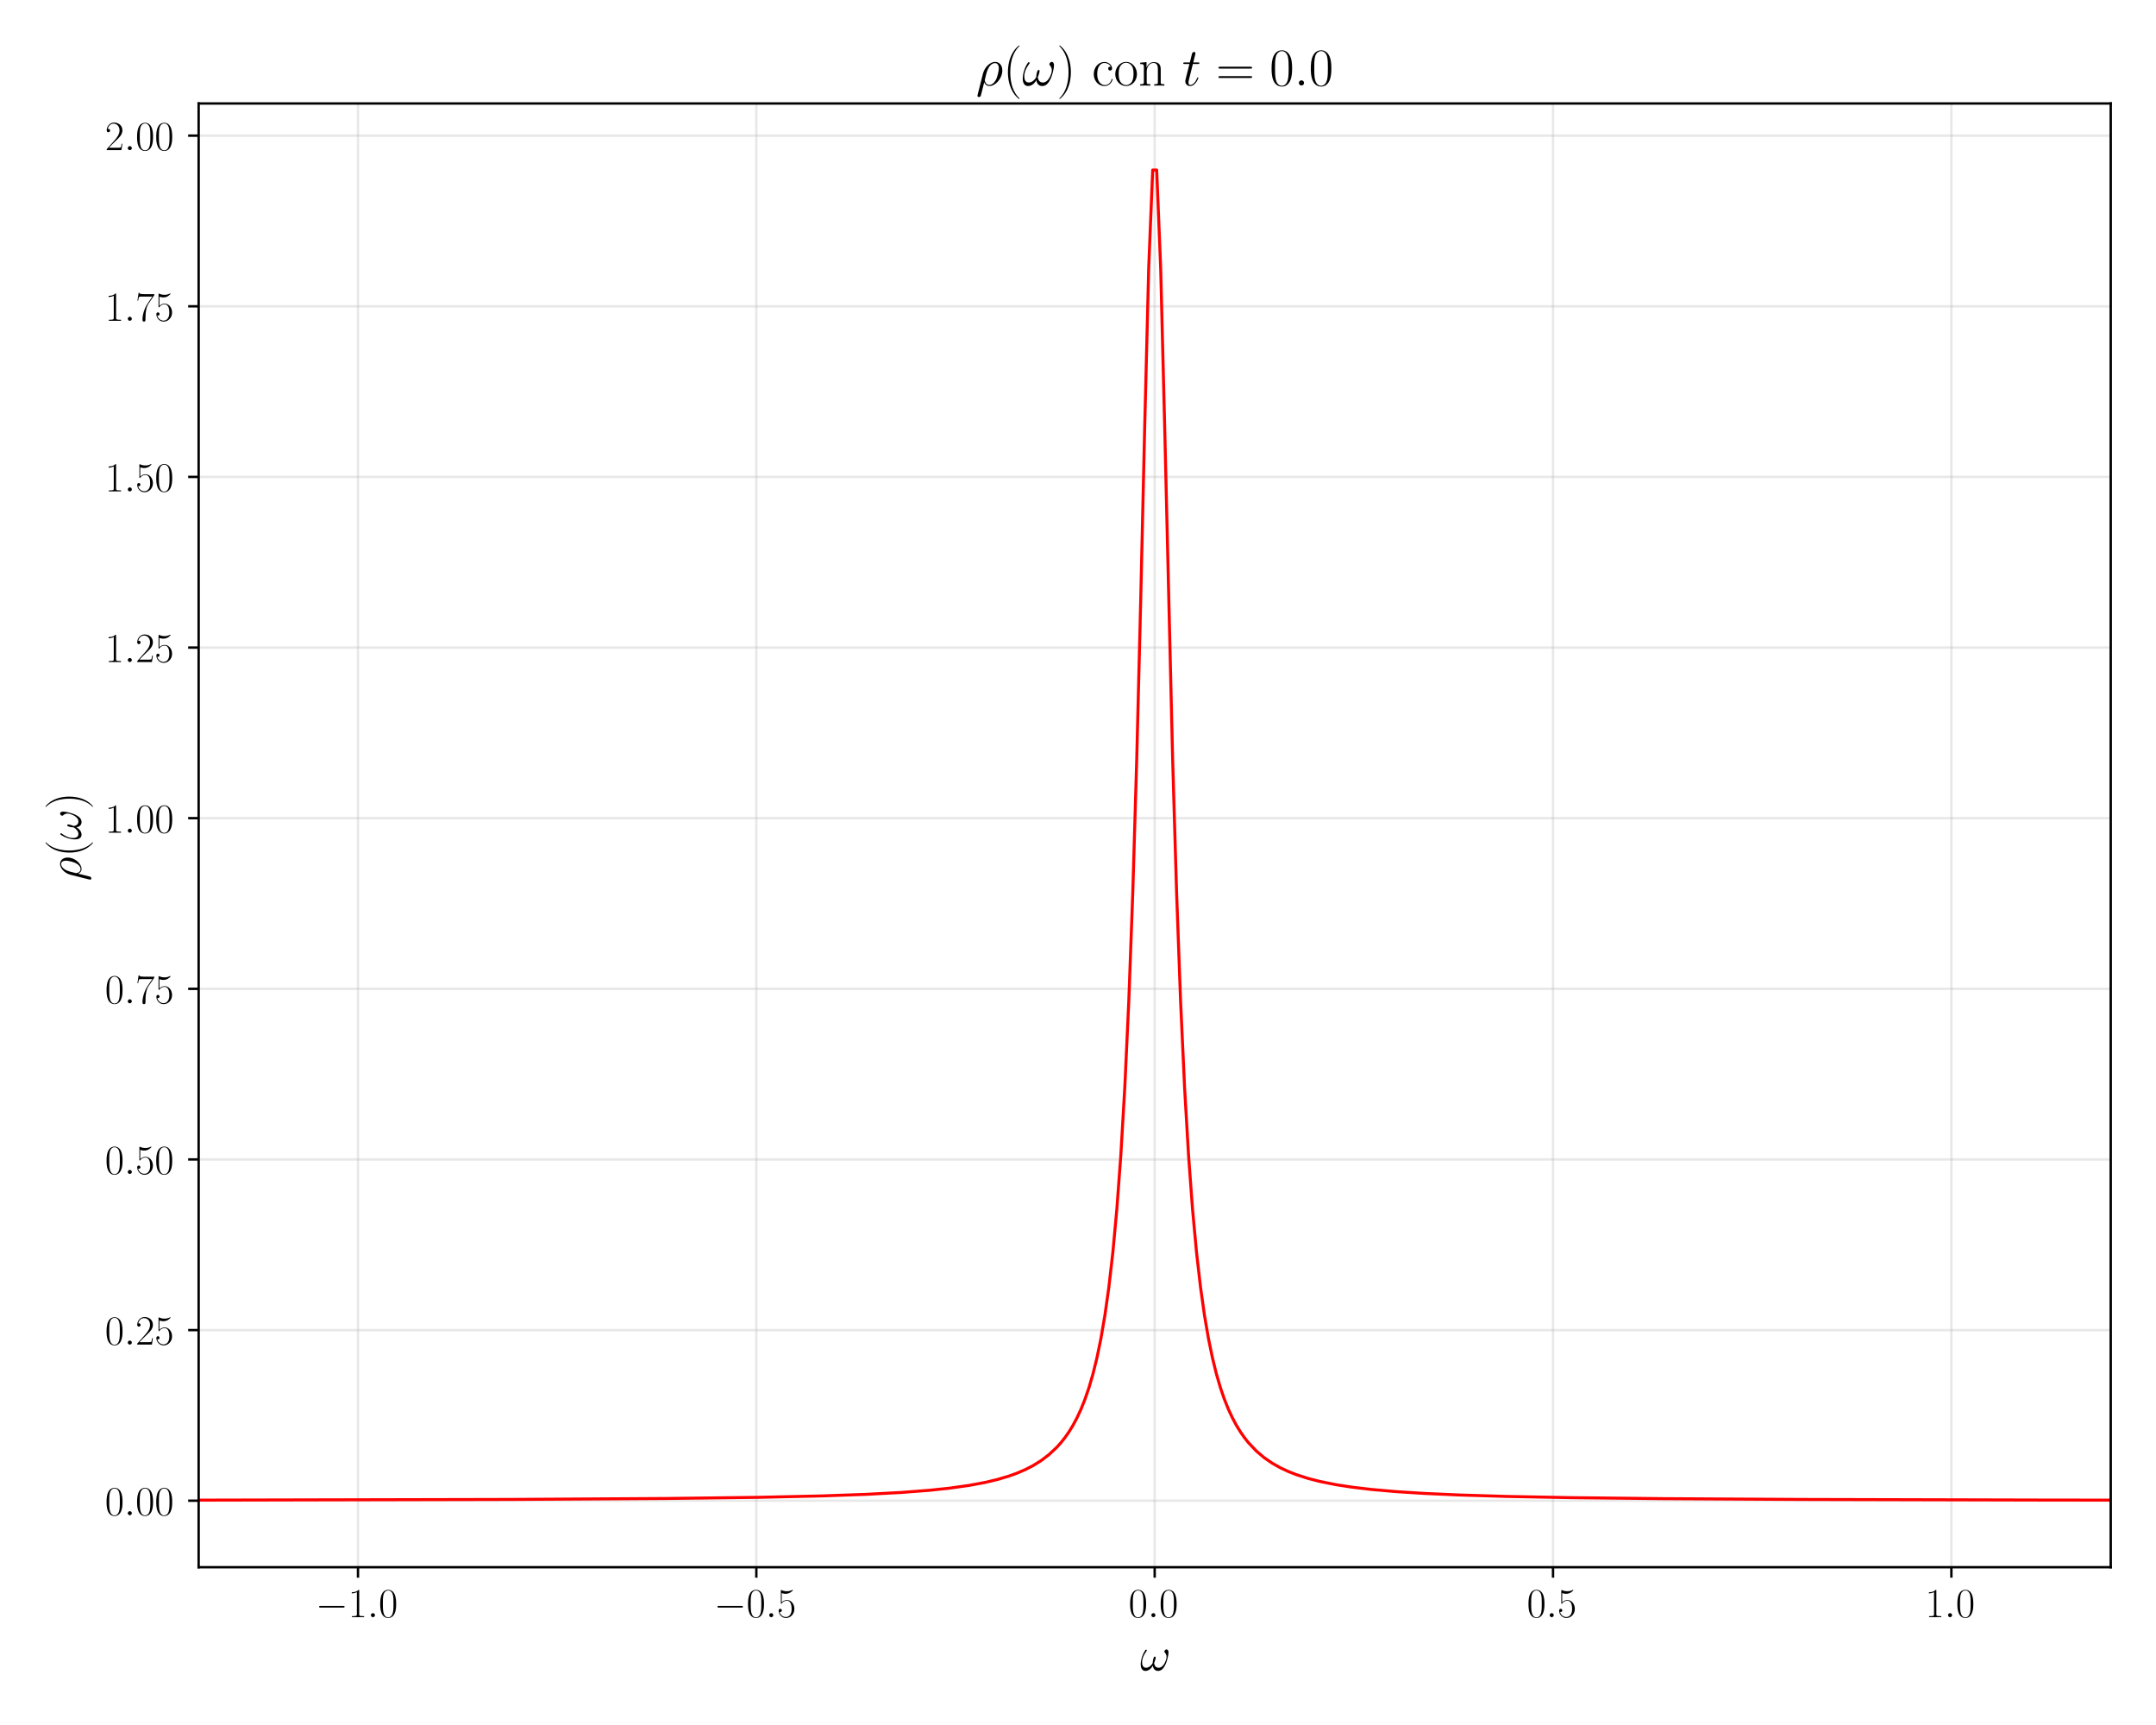
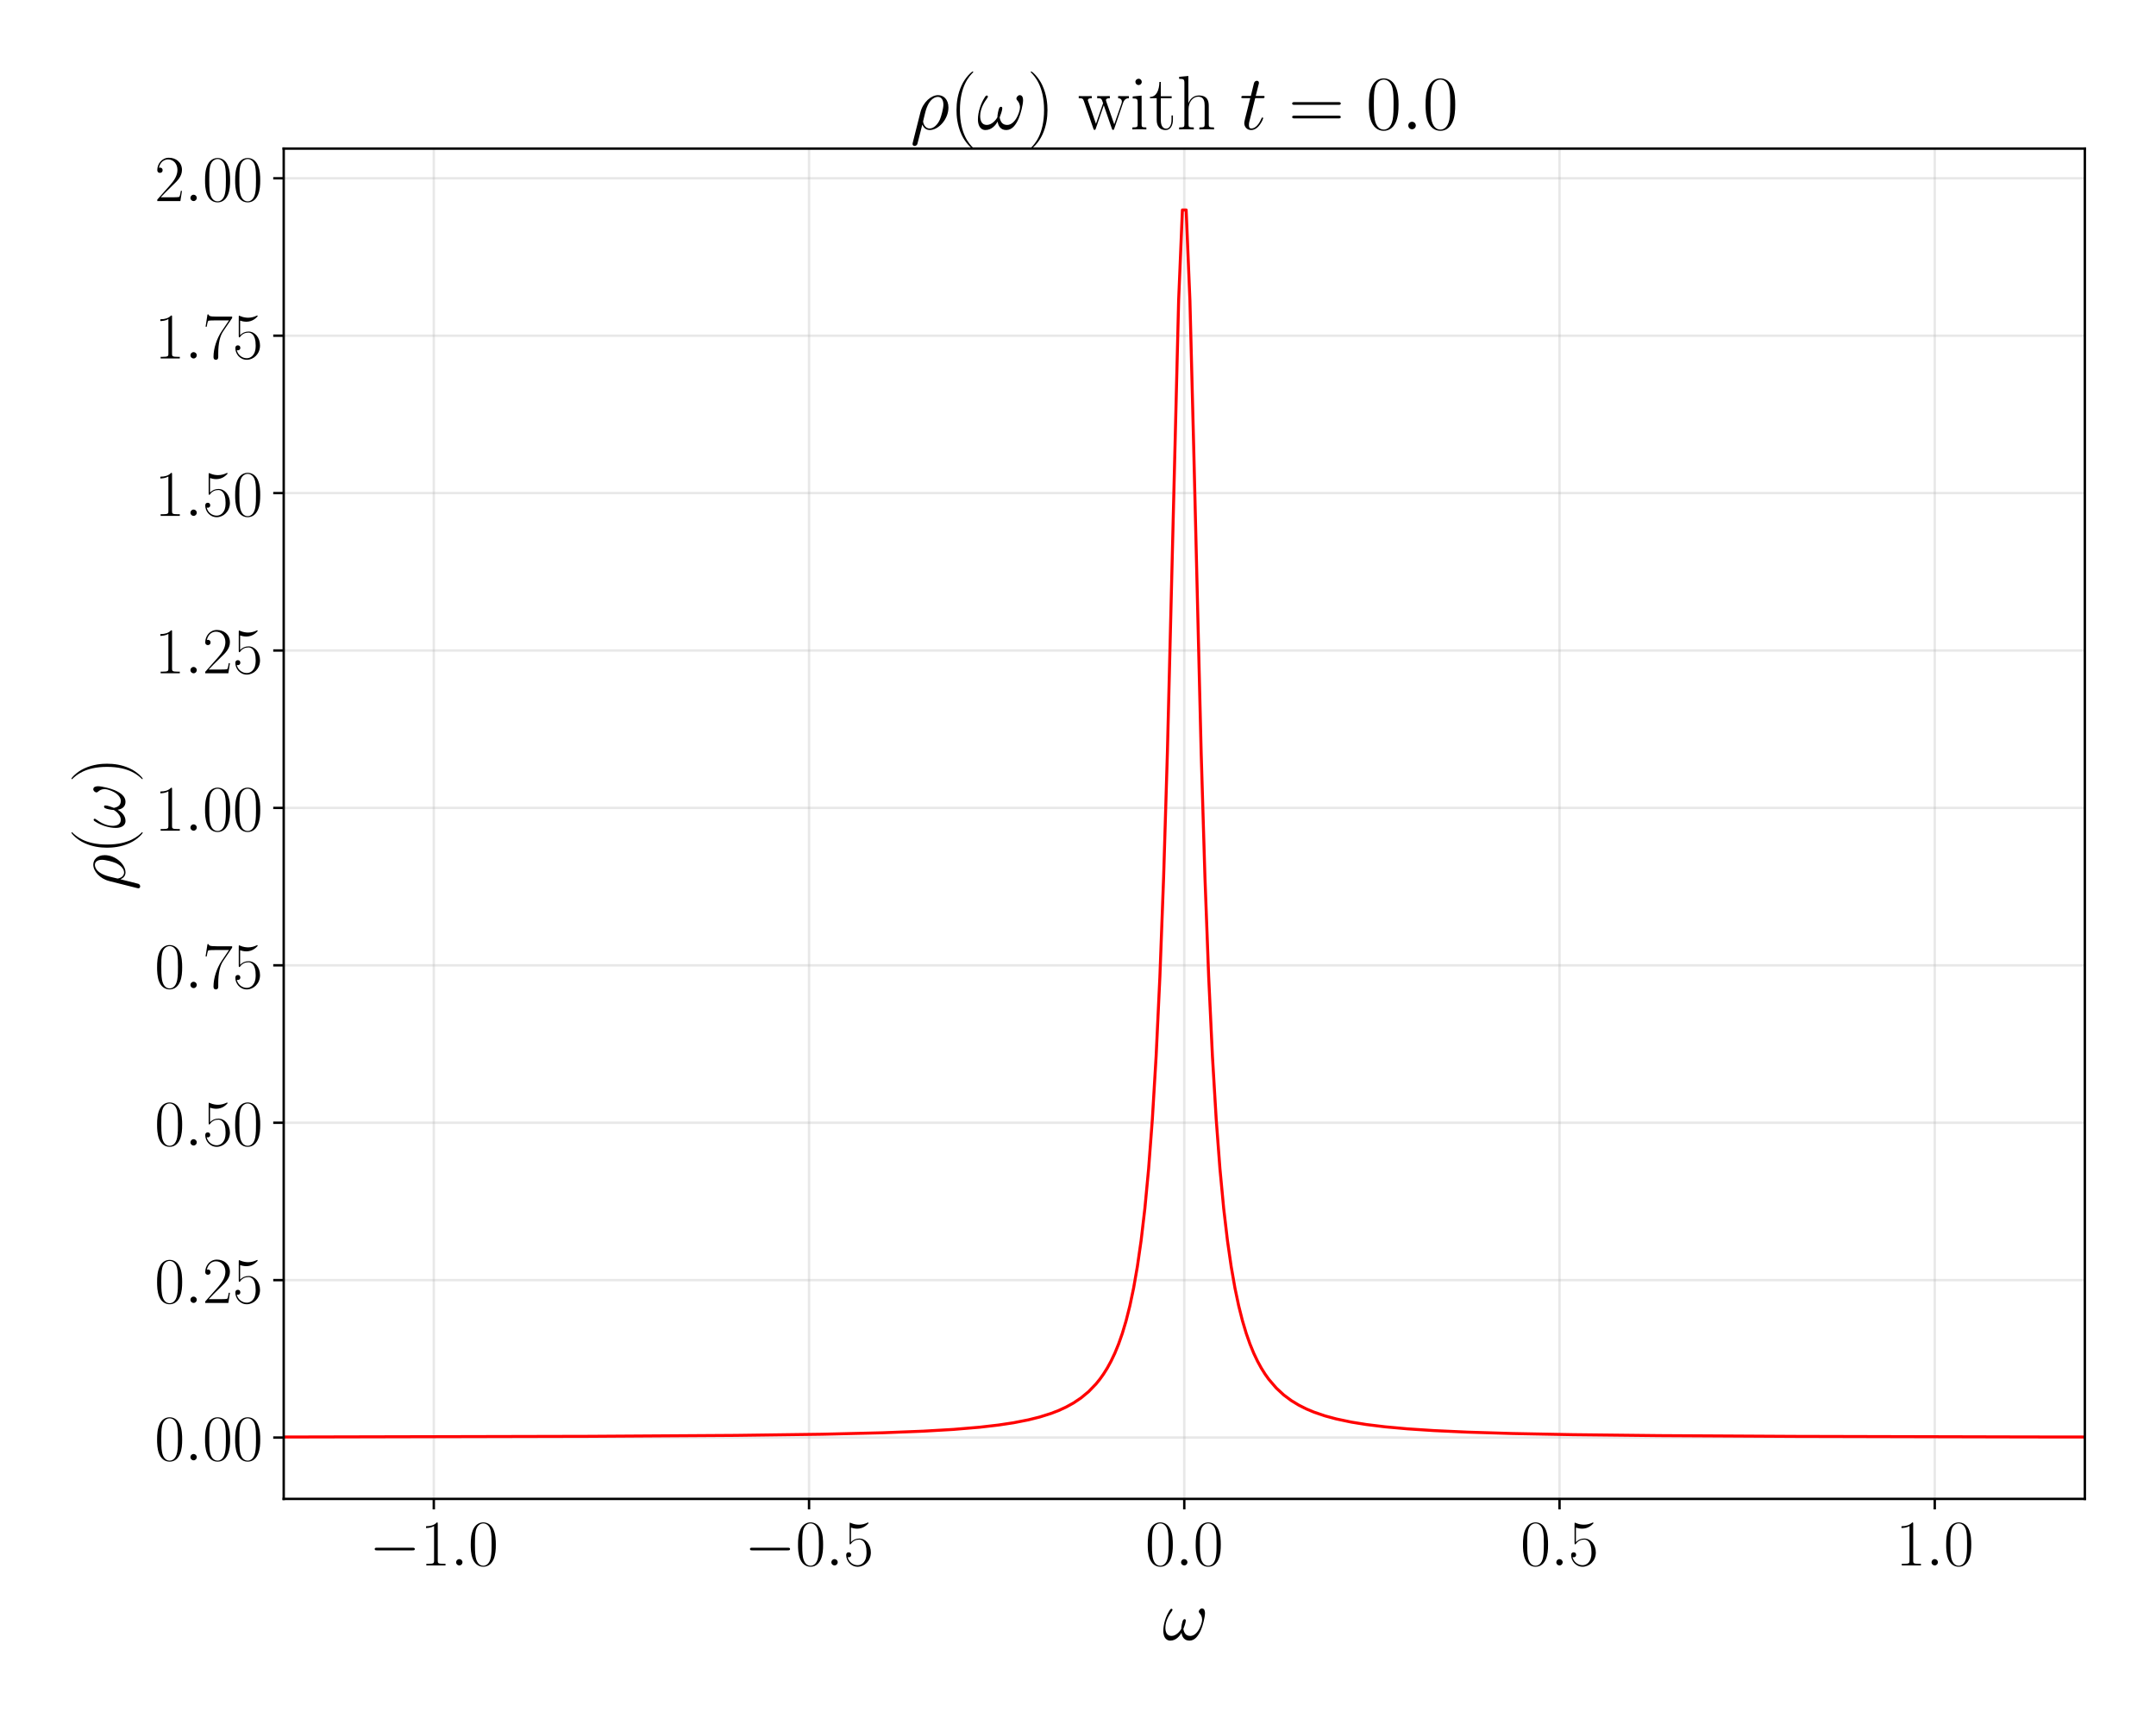
<svg xmlns="http://www.w3.org/2000/svg" xmlns:xlink="http://www.w3.org/1999/xlink" width="720pt" height="576pt" viewBox="0 0 720 576" version="1.1">
  <defs>
    <style type="text/css">*{stroke-linejoin: round; stroke-linecap: butt}</style>
  </defs>
  <g id="figure_1">
    <g id="patch_1">
      <path d="M 0 576  L 720 576  L 720 0  L 0 0  z " style="fill: #ffffff" />
    </g>
    <g id="axes_1">
      <g id="patch_2">
-         <path d="M 66.339 523.313  L 704.88 523.313  L 704.88 34.553  L 66.339 34.553  z " style="fill: #ffffff" />
+         <path d="M 94.746 500.501  L 696.24 500.501  L 696.24 49.618  L 94.746 49.618  z " style="fill: #ffffff" />
      </g>
      <g id="matplotlib.axis_1">
        <g id="xtick_1">
          <g id="line2d_1">
-             <path d="M 119.551 523.313  L 119.551 34.553  " clip-path="url(#p8a8a609ebf)" style="fill: none; stroke: #b0b0b0; stroke-opacity: 0.3; stroke-width: 0.8; stroke-linecap: square" />
+             <path d="M 144.87 500.501  L 144.87 49.618  " clip-path="url(#p569c6ad8aa)" style="fill: none; stroke: #b0b0b0; stroke-opacity: 0.3; stroke-width: 0.8; stroke-linecap: square" />
          </g>
          <g id="line2d_2">
            <defs>
-               <path id="mc223daf30f" d="M 0 0  L 0 3.5  " style="stroke: #000000; stroke-width: 0.8" />
+               <path id="m45af472869" d="M 0 0  L 0 3.5  " style="stroke: #000000; stroke-width: 0.8" />
            </defs>
            <g>
-               <use xlink:href="#mc223daf30f" x="119.551" y="523.313" style="stroke: #000000; stroke-width: 0.8" />
+               <use xlink:href="#m45af472869" x="144.87" y="500.501" style="stroke: #000000; stroke-width: 0.8" />
            </g>
          </g>
          <g id="text_1">
-             <g transform="translate(105.4016 539.9989) scale(0.14 -0.14)">
+             <g transform="translate(123.3142 522.7216) scale(0.22 -0.22)">
              <defs>
                <path id="CMSY10-0" d="M 4218 1472  C 4326 1472 4442 1472 4442 1600  C 4442 1728 4326 1728 4218 1728  L 755 1728  C 646 1728 531 1728 531 1600  C 531 1472 646 1472 755 1472  L 4218 1472  z " transform="scale(0.015625)" />
                <path id="CMR17-31" d="M 1702 4058  C 1702 4192 1696 4192 1606 4192  C 1357 3916 979 3827 621 3827  C 602 3827 570 3827 563 3808  C 557 3795 557 3782 557 3648  C 755 3648 1088 3686 1344 3839  L 1344 461  C 1344 236 1331 160 781 160  L 589 160  L 589 0  C 896 0 1216 0 1523 0  C 1830 0 2150 0 2458 0  L 2458 160  L 2266 160  C 1715 160 1702 230 1702 458  L 1702 4058  z " transform="scale(0.015625)" />
                <path id="CMMI12-3a" d="M 1178 307  C 1178 492 1024 619 870 619  C 685 619 557 466 557 313  C 557 128 710 0 864 0  C 1050 0 1178 153 1178 307  z " transform="scale(0.015625)" />
                <path id="CMR17-30" d="M 2688 2025  C 2688 2416 2682 3080 2413 3591  C 2176 4039 1798 4198 1466 4198  C 1158 4198 768 4058 525 3597  C 269 3118 243 2524 243 2025  C 243 1661 250 1106 448 619  C 723 -39 1216 -128 1466 -128  C 1760 -128 2208 -7 2470 600  C 2662 1042 2688 1559 2688 2025  z M 1466 -26  C 1056 -26 813 325 723 812  C 653 1188 653 1738 653 2096  C 653 2588 653 2997 736 3387  C 858 3929 1216 4096 1466 4096  C 1728 4096 2067 3923 2189 3400  C 2272 3036 2278 2607 2278 2096  C 2278 1680 2278 1169 2202 792  C 2067 95 1690 -26 1466 -26  z " transform="scale(0.015625)" />
              </defs>
              <use xlink:href="#CMSY10-0" transform="scale(0.996264)" />
              <use xlink:href="#CMR17-31" transform="translate(77.48747 0) scale(0.996264)" />
              <use xlink:href="#CMMI12-3a" transform="translate(123.1779 0) scale(0.996264)" />
              <use xlink:href="#CMR17-30" transform="translate(150.2751 0) scale(0.996264)" />
            </g>
          </g>
        </g>
        <g id="xtick_2">
          <g id="line2d_3">
-             <path d="M 252.58 523.313  L 252.58 34.553  " clip-path="url(#p8a8a609ebf)" style="fill: none; stroke: #b0b0b0; stroke-opacity: 0.3; stroke-width: 0.8; stroke-linecap: square" />
+             <path d="M 270.182 500.501  L 270.182 49.618  " clip-path="url(#p569c6ad8aa)" style="fill: none; stroke: #b0b0b0; stroke-opacity: 0.3; stroke-width: 0.8; stroke-linecap: square" />
          </g>
          <g id="line2d_4">
            <g>
-               <use xlink:href="#mc223daf30f" x="252.58" y="523.313" style="stroke: #000000; stroke-width: 0.8" />
+               <use xlink:href="#m45af472869" x="270.182" y="500.501" style="stroke: #000000; stroke-width: 0.8" />
            </g>
          </g>
          <g id="text_2">
-             <g transform="translate(238.4309 539.9989) scale(0.14 -0.14)">
+             <g transform="translate(248.6255 522.7216) scale(0.22 -0.22)">
              <defs>
                <path id="CMR17-35" d="M 730 3692  C 794 3666 1056 3584 1325 3584  C 1920 3584 2246 3911 2432 4100  C 2432 4157 2432 4192 2394 4192  C 2387 4192 2374 4192 2323 4163  C 2099 4058 1837 3973 1517 3973  C 1325 3973 1037 3999 723 4139  C 653 4171 640 4171 634 4171  C 602 4171 595 4164 595 4037  L 595 2203  C 595 2089 595 2057 659 2057  C 691 2057 704 2070 736 2114  C 941 2401 1222 2522 1542 2522  C 1766 2522 2246 2382 2246 1289  C 2246 1085 2246 715 2054 421  C 1894 159 1645 25 1370 25  C 947 25 518 320 403 814  C 429 807 480 795 506 795  C 589 795 749 840 749 1038  C 749 1210 627 1280 506 1280  C 358 1280 262 1190 262 1011  C 262 454 704 -128 1382 -128  C 2042 -128 2669 440 2669 1264  C 2669 2030 2170 2624 1549 2624  C 1222 2624 947 2503 730 2274  L 730 3692  z " transform="scale(0.015625)" />
              </defs>
              <use xlink:href="#CMSY10-0" transform="scale(0.996264)" />
              <use xlink:href="#CMR17-30" transform="translate(77.48747 0) scale(0.996264)" />
              <use xlink:href="#CMMI12-3a" transform="translate(123.1779 0) scale(0.996264)" />
              <use xlink:href="#CMR17-35" transform="translate(150.2751 0) scale(0.996264)" />
            </g>
          </g>
        </g>
        <g id="xtick_3">
          <g id="line2d_5">
-             <path d="M 385.61 523.313  L 385.61 34.553  " clip-path="url(#p8a8a609ebf)" style="fill: none; stroke: #b0b0b0; stroke-opacity: 0.3; stroke-width: 0.8; stroke-linecap: square" />
+             <path d="M 395.493 500.501  L 395.493 49.618  " clip-path="url(#p569c6ad8aa)" style="fill: none; stroke: #b0b0b0; stroke-opacity: 0.3; stroke-width: 0.8; stroke-linecap: square" />
          </g>
          <g id="line2d_6">
            <g>
-               <use xlink:href="#mc223daf30f" x="385.61" y="523.313" style="stroke: #000000; stroke-width: 0.8" />
+               <use xlink:href="#m45af472869" x="395.493" y="500.501" style="stroke: #000000; stroke-width: 0.8" />
            </g>
          </g>
          <g id="text_3">
-             <g transform="translate(376.8844 539.9989) scale(0.14 -0.14)">
+             <g transform="translate(382.4604 522.7216) scale(0.22 -0.22)">
              <use xlink:href="#CMR17-30" transform="scale(0.996264)" />
              <use xlink:href="#CMMI12-3a" transform="translate(45.69048 0) scale(0.996264)" />
              <use xlink:href="#CMR17-30" transform="translate(72.78765 0) scale(0.996264)" />
            </g>
          </g>
        </g>
        <g id="xtick_4">
          <g id="line2d_7">
-             <path d="M 518.639 523.313  L 518.639 34.553  " clip-path="url(#p8a8a609ebf)" style="fill: none; stroke: #b0b0b0; stroke-opacity: 0.3; stroke-width: 0.8; stroke-linecap: square" />
+             <path d="M 520.804 500.501  L 520.804 49.618  " clip-path="url(#p569c6ad8aa)" style="fill: none; stroke: #b0b0b0; stroke-opacity: 0.3; stroke-width: 0.8; stroke-linecap: square" />
          </g>
          <g id="line2d_8">
            <g>
-               <use xlink:href="#mc223daf30f" x="518.639" y="523.313" style="stroke: #000000; stroke-width: 0.8" />
+               <use xlink:href="#m45af472869" x="520.804" y="500.501" style="stroke: #000000; stroke-width: 0.8" />
            </g>
          </g>
          <g id="text_4">
-             <g transform="translate(509.9137 539.9989) scale(0.14 -0.14)">
+             <g transform="translate(507.7716 522.7216) scale(0.22 -0.22)">
              <use xlink:href="#CMR17-30" transform="scale(0.996264)" />
              <use xlink:href="#CMMI12-3a" transform="translate(45.69048 0) scale(0.996264)" />
              <use xlink:href="#CMR17-35" transform="translate(72.78765 0) scale(0.996264)" />
            </g>
          </g>
        </g>
        <g id="xtick_5">
          <g id="line2d_9">
-             <path d="M 651.668 523.313  L 651.668 34.553  " clip-path="url(#p8a8a609ebf)" style="fill: none; stroke: #b0b0b0; stroke-opacity: 0.3; stroke-width: 0.8; stroke-linecap: square" />
+             <path d="M 646.115 500.501  L 646.115 49.618  " clip-path="url(#p569c6ad8aa)" style="fill: none; stroke: #b0b0b0; stroke-opacity: 0.3; stroke-width: 0.8; stroke-linecap: square" />
          </g>
          <g id="line2d_10">
            <g>
-               <use xlink:href="#mc223daf30f" x="651.668" y="523.313" style="stroke: #000000; stroke-width: 0.8" />
+               <use xlink:href="#m45af472869" x="646.115" y="500.501" style="stroke: #000000; stroke-width: 0.8" />
            </g>
          </g>
          <g id="text_5">
-             <g transform="translate(642.943 539.9989) scale(0.14 -0.14)">
+             <g transform="translate(633.0829 522.7216) scale(0.22 -0.22)">
              <use xlink:href="#CMR17-31" transform="scale(0.996264)" />
              <use xlink:href="#CMMI12-3a" transform="translate(45.69048 0) scale(0.996264)" />
              <use xlink:href="#CMR17-30" transform="translate(72.78765 0) scale(0.996264)" />
            </g>
          </g>
        </g>
        <g id="text_6">
-           <g transform="translate(380.7501 557.7805) scale(0.16 -0.16)">
+           <g transform="translate(388.2037 547.5892) scale(0.24 -0.24)">
            <defs>
              <path id="CMMI12-21" d="M 3802 2395  C 3802 2580 3750 2816 3526 2816  C 3398 2816 3251 2657 3251 2529  C 3251 2472 3277 2434 3328 2376  C 3424 2268 3546 2096 3546 1797  C 3546 1567 3405 1204 3302 1007  C 3123 656 2829 357 2496 357  C 2093 357 1939 615 1869 975  C 1939 1143 2086 1560 2086 1728  C 2086 1798 2061 1856 1978 1856  C 1933 1856 1882 1831 1850 1779  C 1760 1638 1677 1129 1683 994  C 1562 756 1216 357 806 357  C 378 357 262 733 262 1096  C 262 1758 678 2338 794 2497  C 858 2593 902 2657 902 2669  C 902 2714 877 2784 819 2784  C 717 2784 685 2701 634 2625  C 307 2121 77 1414 77 803  C 77 408 224 -64 704 -64  C 1235 -64 1568 391 1702 634  C 1754 275 1946 -64 2413 -64  C 2899 -64 3206 363 3437 879  C 3603 1249 3802 2045 3802 2395  z " transform="scale(0.015625)" />
            </defs>
            <use xlink:href="#CMMI12-21" transform="scale(0.996264)" />
          </g>
        </g>
      </g>
      <g id="matplotlib.axis_2">
        <g id="ytick_1">
          <g id="line2d_11">
-             <path d="M 66.339 501.108  L 704.88 501.108  " clip-path="url(#p8a8a609ebf)" style="fill: none; stroke: #b0b0b0; stroke-opacity: 0.3; stroke-width: 0.8; stroke-linecap: square" />
+             <path d="M 94.746 480.017  L 696.24 480.017  " clip-path="url(#p569c6ad8aa)" style="fill: none; stroke: #b0b0b0; stroke-opacity: 0.3; stroke-width: 0.8; stroke-linecap: square" />
          </g>
          <g id="line2d_12">
            <defs>
-               <path id="maf063e2116" d="M 0 0  L -3.5 0  " style="stroke: #000000; stroke-width: 0.8" />
+               <path id="maa3a64f72e" d="M 0 0  L -3.5 0  " style="stroke: #000000; stroke-width: 0.8" />
            </defs>
            <g>
-               <use xlink:href="#maf063e2116" x="66.339" y="501.108" style="stroke: #000000; stroke-width: 0.8" />
+               <use xlink:href="#maa3a64f72e" x="94.746" y="480.017" style="stroke: #000000; stroke-width: 0.8" />
            </g>
          </g>
          <g id="text_7">
-             <g transform="translate(35.06022 505.9508) scale(0.14 -0.14)">
+             <g transform="translate(51.6288 487.627) scale(0.22 -0.22)">
              <use xlink:href="#CMR17-30" transform="scale(0.996264)" />
              <use xlink:href="#CMMI12-3a" transform="translate(45.69048 0) scale(0.996264)" />
              <use xlink:href="#CMR17-30" transform="translate(72.78765 0) scale(0.996264)" />
              <use xlink:href="#CMR17-30" transform="translate(118.4781 0) scale(0.996264)" />
            </g>
          </g>
        </g>
        <g id="ytick_2">
          <g id="line2d_13">
-             <path d="M 66.339 444.131  L 704.88 444.131  " clip-path="url(#p8a8a609ebf)" style="fill: none; stroke: #b0b0b0; stroke-opacity: 0.3; stroke-width: 0.8; stroke-linecap: square" />
+             <path d="M 94.746 427.455  L 696.24 427.455  " clip-path="url(#p569c6ad8aa)" style="fill: none; stroke: #b0b0b0; stroke-opacity: 0.3; stroke-width: 0.8; stroke-linecap: square" />
          </g>
          <g id="line2d_14">
            <g>
-               <use xlink:href="#maf063e2116" x="66.339" y="444.131" style="stroke: #000000; stroke-width: 0.8" />
+               <use xlink:href="#maa3a64f72e" x="94.746" y="427.455" style="stroke: #000000; stroke-width: 0.8" />
            </g>
          </g>
          <g id="text_8">
-             <g transform="translate(35.06022 448.9742) scale(0.14 -0.14)">
+             <g transform="translate(51.6288 435.0658) scale(0.22 -0.22)">
              <defs>
                <path id="CMR17-32" d="M 2669 989  L 2554 989  C 2490 536 2438 459 2413 420  C 2381 369 1920 369 1830 369  L 602 369  C 832 619 1280 1072 1824 1597  C 2214 1967 2669 2402 2669 3035  C 2669 3790 2067 4224 1395 4224  C 691 4224 262 3604 262 3030  C 262 2780 448 2748 525 2748  C 589 2748 781 2787 781 3010  C 781 3207 614 3264 525 3264  C 486 3264 448 3258 422 3245  C 544 3790 915 4058 1306 4058  C 1862 4058 2227 3617 2227 3035  C 2227 2479 1901 2000 1536 1584  L 262 146  L 262 0  L 2515 0  L 2669 989  z " transform="scale(0.015625)" />
              </defs>
              <use xlink:href="#CMR17-30" transform="scale(0.996264)" />
              <use xlink:href="#CMMI12-3a" transform="translate(45.69048 0) scale(0.996264)" />
              <use xlink:href="#CMR17-32" transform="translate(72.78765 0) scale(0.996264)" />
              <use xlink:href="#CMR17-35" transform="translate(118.4781 0) scale(0.996264)" />
            </g>
          </g>
        </g>
        <g id="ytick_3">
          <g id="line2d_15">
-             <path d="M 66.339 387.155  L 704.88 387.155  " clip-path="url(#p8a8a609ebf)" style="fill: none; stroke: #b0b0b0; stroke-opacity: 0.3; stroke-width: 0.8; stroke-linecap: square" />
+             <path d="M 94.746 374.894  L 696.24 374.894  " clip-path="url(#p569c6ad8aa)" style="fill: none; stroke: #b0b0b0; stroke-opacity: 0.3; stroke-width: 0.8; stroke-linecap: square" />
          </g>
          <g id="line2d_16">
            <g>
-               <use xlink:href="#maf063e2116" x="66.339" y="387.155" style="stroke: #000000; stroke-width: 0.8" />
+               <use xlink:href="#maa3a64f72e" x="94.746" y="374.894" style="stroke: #000000; stroke-width: 0.8" />
            </g>
          </g>
          <g id="text_9">
-             <g transform="translate(35.06022 391.9977) scale(0.14 -0.14)">
+             <g transform="translate(51.6288 382.5046) scale(0.22 -0.22)">
              <use xlink:href="#CMR17-30" transform="scale(0.996264)" />
              <use xlink:href="#CMMI12-3a" transform="translate(45.69048 0) scale(0.996264)" />
              <use xlink:href="#CMR17-35" transform="translate(72.78765 0) scale(0.996264)" />
              <use xlink:href="#CMR17-30" transform="translate(118.4781 0) scale(0.996264)" />
            </g>
          </g>
        </g>
        <g id="ytick_4">
          <g id="line2d_17">
-             <path d="M 66.339 330.178  L 704.88 330.178  " clip-path="url(#p8a8a609ebf)" style="fill: none; stroke: #b0b0b0; stroke-opacity: 0.3; stroke-width: 0.8; stroke-linecap: square" />
+             <path d="M 94.746 322.333  L 696.24 322.333  " clip-path="url(#p569c6ad8aa)" style="fill: none; stroke: #b0b0b0; stroke-opacity: 0.3; stroke-width: 0.8; stroke-linecap: square" />
          </g>
          <g id="line2d_18">
            <g>
-               <use xlink:href="#maf063e2116" x="66.339" y="330.178" style="stroke: #000000; stroke-width: 0.8" />
+               <use xlink:href="#maa3a64f72e" x="94.746" y="322.333" style="stroke: #000000; stroke-width: 0.8" />
            </g>
          </g>
          <g id="text_10">
-             <g transform="translate(35.06022 335.0211) scale(0.14 -0.14)">
+             <g transform="translate(51.6288 329.9434) scale(0.22 -0.22)">
              <defs>
                <path id="CMR17-37" d="M 2886 3941  L 2886 4081  L 1382 4081  C 634 4081 621 4165 595 4288  L 480 4288  L 294 3094  L 410 3094  C 429 3215 474 3540 550 3661  C 589 3712 1062 3712 1171 3712  L 2579 3712  L 1869 2661  C 1395 1954 1069 999 1069 165  C 1069 89 1069 -128 1299 -128  C 1530 -128 1530 89 1530 171  L 1530 465  C 1530 1508 1709 2196 2003 2636  L 2886 3941  z " transform="scale(0.015625)" />
              </defs>
              <use xlink:href="#CMR17-30" transform="scale(0.996264)" />
              <use xlink:href="#CMMI12-3a" transform="translate(45.69048 0) scale(0.996264)" />
              <use xlink:href="#CMR17-37" transform="translate(72.78765 0) scale(0.996264)" />
              <use xlink:href="#CMR17-35" transform="translate(118.4781 0) scale(0.996264)" />
            </g>
          </g>
        </g>
        <g id="ytick_5">
          <g id="line2d_19">
-             <path d="M 66.339 273.202  L 704.88 273.202  " clip-path="url(#p8a8a609ebf)" style="fill: none; stroke: #b0b0b0; stroke-opacity: 0.3; stroke-width: 0.8; stroke-linecap: square" />
+             <path d="M 94.746 269.772  L 696.24 269.772  " clip-path="url(#p569c6ad8aa)" style="fill: none; stroke: #b0b0b0; stroke-opacity: 0.3; stroke-width: 0.8; stroke-linecap: square" />
          </g>
          <g id="line2d_20">
            <g>
-               <use xlink:href="#maf063e2116" x="66.339" y="273.202" style="stroke: #000000; stroke-width: 0.8" />
+               <use xlink:href="#maa3a64f72e" x="94.746" y="269.772" style="stroke: #000000; stroke-width: 0.8" />
            </g>
          </g>
          <g id="text_11">
-             <g transform="translate(35.06022 278.0445) scale(0.14 -0.14)">
+             <g transform="translate(51.6288 277.3822) scale(0.22 -0.22)">
              <use xlink:href="#CMR17-31" transform="scale(0.996264)" />
              <use xlink:href="#CMMI12-3a" transform="translate(45.69048 0) scale(0.996264)" />
              <use xlink:href="#CMR17-30" transform="translate(72.78765 0) scale(0.996264)" />
              <use xlink:href="#CMR17-30" transform="translate(118.4781 0) scale(0.996264)" />
            </g>
          </g>
        </g>
        <g id="ytick_6">
          <g id="line2d_21">
-             <path d="M 66.339 216.225  L 704.88 216.225  " clip-path="url(#p8a8a609ebf)" style="fill: none; stroke: #b0b0b0; stroke-opacity: 0.3; stroke-width: 0.8; stroke-linecap: square" />
+             <path d="M 94.746 217.211  L 696.24 217.211  " clip-path="url(#p569c6ad8aa)" style="fill: none; stroke: #b0b0b0; stroke-opacity: 0.3; stroke-width: 0.8; stroke-linecap: square" />
          </g>
          <g id="line2d_22">
            <g>
-               <use xlink:href="#maf063e2116" x="66.339" y="216.225" style="stroke: #000000; stroke-width: 0.8" />
+               <use xlink:href="#maa3a64f72e" x="94.746" y="217.211" style="stroke: #000000; stroke-width: 0.8" />
            </g>
          </g>
          <g id="text_12">
-             <g transform="translate(35.06022 221.0679) scale(0.14 -0.14)">
+             <g transform="translate(51.6288 224.8211) scale(0.22 -0.22)">
              <use xlink:href="#CMR17-31" transform="scale(0.996264)" />
              <use xlink:href="#CMMI12-3a" transform="translate(45.69048 0) scale(0.996264)" />
              <use xlink:href="#CMR17-32" transform="translate(72.78765 0) scale(0.996264)" />
              <use xlink:href="#CMR17-35" transform="translate(118.4781 0) scale(0.996264)" />
            </g>
          </g>
        </g>
        <g id="ytick_7">
          <g id="line2d_23">
-             <path d="M 66.339 159.248  L 704.88 159.248  " clip-path="url(#p8a8a609ebf)" style="fill: none; stroke: #b0b0b0; stroke-opacity: 0.3; stroke-width: 0.8; stroke-linecap: square" />
+             <path d="M 94.746 164.65  L 696.24 164.65  " clip-path="url(#p569c6ad8aa)" style="fill: none; stroke: #b0b0b0; stroke-opacity: 0.3; stroke-width: 0.8; stroke-linecap: square" />
          </g>
          <g id="line2d_24">
            <g>
-               <use xlink:href="#maf063e2116" x="66.339" y="159.248" style="stroke: #000000; stroke-width: 0.8" />
+               <use xlink:href="#maa3a64f72e" x="94.746" y="164.65" style="stroke: #000000; stroke-width: 0.8" />
            </g>
          </g>
          <g id="text_13">
-             <g transform="translate(35.06022 164.0913) scale(0.14 -0.14)">
+             <g transform="translate(51.6288 172.2599) scale(0.22 -0.22)">
              <use xlink:href="#CMR17-31" transform="scale(0.996264)" />
              <use xlink:href="#CMMI12-3a" transform="translate(45.69048 0) scale(0.996264)" />
              <use xlink:href="#CMR17-35" transform="translate(72.78765 0) scale(0.996264)" />
              <use xlink:href="#CMR17-30" transform="translate(118.4781 0) scale(0.996264)" />
            </g>
          </g>
        </g>
        <g id="ytick_8">
          <g id="line2d_25">
-             <path d="M 66.339 102.272  L 704.88 102.272  " clip-path="url(#p8a8a609ebf)" style="fill: none; stroke: #b0b0b0; stroke-opacity: 0.3; stroke-width: 0.8; stroke-linecap: square" />
+             <path d="M 94.746 112.088  L 696.24 112.088  " clip-path="url(#p569c6ad8aa)" style="fill: none; stroke: #b0b0b0; stroke-opacity: 0.3; stroke-width: 0.8; stroke-linecap: square" />
          </g>
          <g id="line2d_26">
            <g>
-               <use xlink:href="#maf063e2116" x="66.339" y="102.272" style="stroke: #000000; stroke-width: 0.8" />
+               <use xlink:href="#maa3a64f72e" x="94.746" y="112.088" style="stroke: #000000; stroke-width: 0.8" />
            </g>
          </g>
          <g id="text_14">
-             <g transform="translate(35.06022 107.1147) scale(0.14 -0.14)">
+             <g transform="translate(51.6288 119.6987) scale(0.22 -0.22)">
              <use xlink:href="#CMR17-31" transform="scale(0.996264)" />
              <use xlink:href="#CMMI12-3a" transform="translate(45.69048 0) scale(0.996264)" />
              <use xlink:href="#CMR17-37" transform="translate(72.78765 0) scale(0.996264)" />
              <use xlink:href="#CMR17-35" transform="translate(118.4781 0) scale(0.996264)" />
            </g>
          </g>
        </g>
        <g id="ytick_9">
          <g id="line2d_27">
-             <path d="M 66.339 45.295  L 704.88 45.295  " clip-path="url(#p8a8a609ebf)" style="fill: none; stroke: #b0b0b0; stroke-opacity: 0.3; stroke-width: 0.8; stroke-linecap: square" />
+             <path d="M 94.746 59.527  L 696.24 59.527  " clip-path="url(#p569c6ad8aa)" style="fill: none; stroke: #b0b0b0; stroke-opacity: 0.3; stroke-width: 0.8; stroke-linecap: square" />
          </g>
          <g id="line2d_28">
            <g>
-               <use xlink:href="#maf063e2116" x="66.339" y="45.295" style="stroke: #000000; stroke-width: 0.8" />
+               <use xlink:href="#maa3a64f72e" x="94.746" y="59.527" style="stroke: #000000; stroke-width: 0.8" />
            </g>
          </g>
          <g id="text_15">
-             <g transform="translate(35.06022 50.1381) scale(0.14 -0.14)">
+             <g transform="translate(51.6288 67.13752) scale(0.22 -0.22)">
              <use xlink:href="#CMR17-32" transform="scale(0.996264)" />
              <use xlink:href="#CMMI12-3a" transform="translate(45.69048 0) scale(0.996264)" />
              <use xlink:href="#CMR17-30" transform="translate(72.78765 0) scale(0.996264)" />
              <use xlink:href="#CMR17-30" transform="translate(118.4781 0) scale(0.996264)" />
            </g>
          </g>
        </g>
        <g id="text_16">
-           <g transform="translate(27.07517 294.1736) rotate(-90) scale(0.16 -0.16)">
+           <g transform="translate(41.67123 297.2827) rotate(-90) scale(0.24 -0.24)">
            <defs>
              <path id="CMMI12-1a" d="M 198 -1107  C 192 -1139 179 -1177 179 -1216  C 179 -1312 256 -1376 352 -1376  C 448 -1376 538 -1312 576 -1222  C 602 -1164 781 -397 986 390  C 1114 70 1350 -64 1600 -64  C 2323 -64 3142 830 3142 1795  C 3142 2478 2726 2816 2285 2816  C 1722 2816 1037 2235 826 1385  L 198 -1107  z M 1594 64  C 1158 64 1050 569 1050 645  C 1050 684 1210 1295 1229 1391  C 1555 2670 2182 2670 2278 2670  C 2566 2670 2726 2410 2726 2036  C 2726 1712 2554 1084 2445 819  C 2253 381 1920 64 1594 64  z " transform="scale(0.015625)" />
              <path id="CMR17-28" d="M 1958 -1561  C 1958 -1555 1958 -1542 1939 -1523  C 1645 -1224 858 -407 858 1581  C 858 3569 1632 4379 1946 4697  C 1946 4704 1958 4717 1958 4736  C 1958 4755 1939 4768 1914 4768  C 1843 4768 1299 4296 986 3594  C 666 2887 576 2199 576 1588  C 576 1128 621 351 1005 -471  C 1312 -1135 1837 -1600 1914 -1600  C 1946 -1600 1958 -1587 1958 -1561  z " transform="scale(0.015625)" />
              <path id="CMR17-29" d="M 1683 1581  C 1683 2040 1638 2817 1254 3639  C 947 4303 422 4768 346 4768  C 326 4768 301 4761 301 4729  C 301 4717 307 4710 314 4697  C 621 4378 1402 3568 1402 1584  C 1402 -407 627 -1217 314 -1537  C 307 -1549 301 -1556 301 -1568  C 301 -1600 326 -1600 346 -1600  C 416 -1600 960 -1128 1274 -426  C 1594 281 1683 969 1683 1581  z " transform="scale(0.015625)" />
            </defs>
            <use xlink:href="#CMMI12-1a" transform="scale(0.996264)" />
            <use xlink:href="#CMR17-28" transform="translate(50.31437 0) scale(0.996264)" />
            <use xlink:href="#CMMI12-21" transform="translate(85.59514 0) scale(0.996264)" />
            <use xlink:href="#CMR17-29" transform="translate(149.9135 0) scale(0.996264)" />
          </g>
        </g>
      </g>
      <g id="line2d_29">
-         <path d="M 65.514 500.914  L 170.66 500.679  L 222.567 500.362  L 253.179 499.979  L 274.475 499.506  L 289.115 498.986  L 301.094 498.345  L 310.41 497.624  L 317.065 496.921  L 323.72 495.983  L 329.044 494.987  L 333.037 494.037  L 337.03 492.85  L 339.692 491.885  L 342.353 490.741  L 345.015 489.374  L 347.677 487.72  L 350.339 485.695  L 353.001 483.181  L 354.332 481.69  L 355.663 480.009  L 356.994 478.103  L 358.325 475.933  L 359.656 473.448  L 360.987 470.586  L 362.318 467.269  L 363.649 463.398  L 364.98 458.848  L 366.311 453.458  L 367.642 447.02  L 368.973 439.26  L 370.304 429.819  L 371.635 418.221  L 372.966 403.834  L 374.296 385.824  L 375.627 363.116  L 376.958 334.378  L 378.289 298.149  L 379.62 253.271  L 380.951 200.008  L 382.282 142.151  L 383.613 89.412  L 384.944 56.77  L 386.275 56.77  L 387.606 89.412  L 388.937 142.151  L 391.599 253.271  L 392.93 298.149  L 394.261 334.378  L 395.592 363.116  L 396.923 385.824  L 398.254 403.834  L 399.585 418.221  L 400.916 429.819  L 402.247 439.26  L 403.578 447.02  L 404.909 453.458  L 406.24 458.848  L 407.57 463.398  L 408.901 467.269  L 410.232 470.586  L 411.563 473.448  L 412.894 475.933  L 414.225 478.103  L 415.556 480.009  L 416.887 481.69  L 419.549 484.508  L 422.211 486.761  L 424.873 488.588  L 427.535 490.089  L 430.197 491.338  L 432.859 492.387  L 436.852 493.671  L 440.844 494.693  L 446.168 495.758  L 451.492 496.58  L 458.147 497.366  L 466.133 498.066  L 475.449 498.661  L 487.428 499.201  L 503.399 499.681  L 524.695 500.084  L 555.307 500.419  L 601.89 500.684  L 680.417 500.88  L 705.705 500.914  L 705.705 500.914  " clip-path="url(#p8a8a609ebf)" style="fill: none; stroke: #ff0000; stroke-linecap: square" />
+         <path d="M 93.969 479.838  L 196.775 479.605  L 245.671 479.294  L 274.507 478.909  L 294.567 478.427  L 308.358 477.887  L 318.388 477.301  L 327.164 476.565  L 333.433 475.839  L 338.448 475.082  L 343.463 474.099  L 347.224 473.156  L 350.985 471.971  L 353.493 471.004  L 356 469.852  L 358.508 468.467  L 361.015 466.781  L 363.523 464.703  L 366.03 462.104  L 367.284 460.552  L 368.538 458.795  L 369.791 456.793  L 371.045 454.5  L 372.299 451.86  L 373.553 448.8  L 374.806 445.229  L 376.06 441.031  L 377.314 436.059  L 378.567 430.12  L 379.821 422.961  L 381.075 414.252  L 382.329 403.553  L 383.582 390.281  L 384.836 373.667  L 386.09 352.718  L 387.344 326.207  L 388.597 292.786  L 389.851 251.386  L 393.612 100.225  L 394.866 70.113  L 396.12 70.113  L 397.374 100.225  L 398.627 148.877  L 401.135 251.386  L 402.389 292.786  L 403.642 326.207  L 404.896 352.718  L 406.15 373.667  L 407.403 390.281  L 408.657 403.553  L 409.911 414.252  L 411.165 422.961  L 412.418 430.12  L 413.672 436.059  L 414.926 441.031  L 416.18 445.229  L 417.433 448.8  L 418.687 451.86  L 419.941 454.5  L 421.195 456.793  L 422.448 458.795  L 423.702 460.552  L 426.21 463.479  L 428.717 465.798  L 431.225 467.666  L 433.732 469.192  L 436.239 470.454  L 438.747 471.508  L 442.508 472.792  L 446.269 473.807  L 451.284 474.86  L 456.299 475.667  L 462.568 476.435  L 470.09 477.116  L 478.867 477.692  L 490.15 478.211  L 505.195 478.671  L 525.255 479.054  L 554.091 479.371  L 599.226 479.625  L 676.957 479.812  L 697.017 479.838  L 697.017 479.838  " clip-path="url(#p569c6ad8aa)" style="fill: none; stroke: #ff0000; stroke-linecap: square" />
      </g>
      <g id="patch_3">
-         <path d="M 66.339 523.313  L 66.339 34.553  " style="fill: none; stroke: #000000; stroke-width: 0.8; stroke-linejoin: miter; stroke-linecap: square" />
+         <path d="M 94.746 500.501  L 94.746 49.618  " style="fill: none; stroke: #000000; stroke-width: 0.8; stroke-linejoin: miter; stroke-linecap: square" />
      </g>
      <g id="patch_4">
-         <path d="M 704.88 523.313  L 704.88 34.553  " style="fill: none; stroke: #000000; stroke-width: 0.8; stroke-linejoin: miter; stroke-linecap: square" />
+         <path d="M 696.24 500.501  L 696.24 49.618  " style="fill: none; stroke: #000000; stroke-width: 0.8; stroke-linejoin: miter; stroke-linecap: square" />
      </g>
      <g id="patch_5">
-         <path d="M 66.339 523.313  L 704.88 523.313  " style="fill: none; stroke: #000000; stroke-width: 0.8; stroke-linejoin: miter; stroke-linecap: square" />
+         <path d="M 94.746 500.501  L 696.24 500.501  " style="fill: none; stroke: #000000; stroke-width: 0.8; stroke-linejoin: miter; stroke-linecap: square" />
      </g>
      <g id="patch_6">
-         <path d="M 66.339 34.553  L 704.88 34.553  " style="fill: none; stroke: #000000; stroke-width: 0.8; stroke-linejoin: miter; stroke-linecap: square" />
+         <path d="M 94.746 49.618  L 696.24 49.618  " style="fill: none; stroke: #000000; stroke-width: 0.8; stroke-linejoin: miter; stroke-linecap: square" />
      </g>
      <g id="text_17">
-         <g transform="translate(325.923 28.55342) scale(0.18 -0.18)">
+         <g transform="translate(304.0158 43.16383) scale(0.26 -0.26)">
          <defs>
-             <path id="CMR17-63" d="M 2234 2240  C 2112 2240 1933 2240 1933 2017  C 1933 1838 2080 1787 2163 1787  C 2208 1787 2394 1807 2394 2024  C 2394 2467 1958 2803 1466 2803  C 787 2803 211 2178 211 1363  C 211 516 813 -64 1466 -64  C 2259 -64 2458 677 2458 748  C 2458 774 2451 793 2406 793  C 2362 793 2355 787 2330 703  C 2163 180 1798 51 1523 51  C 1114 51 621 427 621 1369  C 621 2338 1094 2688 1472 2688  C 1722 2688 2093 2573 2234 2240  z " transform="scale(0.015625)" />
-             <path id="CMR17-6f" d="M 2758 1356  C 2758 2176 2163 2816 1466 2816  C 768 2816 173 2176 173 1356  C 173 551 768 -64 1466 -64  C 2163 -64 2758 551 2758 1356  z M 1466 51  C 1165 51 909 230 762 480  C 602 767 582 1126 582 1408  C 582 1677 595 2010 762 2298  C 890 2509 1139 2714 1466 2714  C 1754 2714 1997 2554 2150 2330  C 2349 2029 2349 1607 2349 1408  C 2349 1158 2336 775 2163 467  C 1984 173 1709 51 1466 51  z " transform="scale(0.015625)" />
-             <path id="CMR17-6e" d="M 2656 1933  C 2656 2259 2592 2790 1837 2790  C 1331 2790 1069 2400 973 2144  L 966 2144  L 966 2790  L 211 2720  L 211 2554  C 589 2554 646 2515 646 2208  L 646 428  C 646 184 621 153 211 153  L 211 -13  C 365 0 646 0 813 0  C 979 0 1267 0 1421 -13  L 1421 153  C 1011 153 986 178 986 428  L 986 1658  C 986 2247 1344 2688 1792 2688  C 2266 2688 2317 2266 2317 1958  L 2317 428  C 2317 184 2291 153 1882 153  L 1882 -13  C 2035 0 2317 0 2483 0  C 2650 0 2938 0 3091 -13  L 3091 153  C 2682 153 2656 178 2656 428  L 2656 1933  z " transform="scale(0.015625)" />
+             <path id="CMR17-77" d="M 3725 2183  C 3853 2560 4109 2560 4205 2560  L 4205 2732  C 4077 2732 3949 2732 3821 2732  C 3699 2732 3424 2732 3315 2738  L 3315 2560  C 3514 2560 3622 2445 3622 2286  C 3622 2241 3610 2184 3597 2140  L 2995 407  L 2342 2275  C 2330 2319 2310 2370 2310 2395  C 2310 2560 2528 2560 2630 2560  L 2630 2738  C 2483 2732 2214 2732 2061 2732  C 1901 2732 1734 2732 1587 2738  L 1587 2560  C 1939 2560 1939 2547 2074 2149  L 1485 451  L 851 2281  C 819 2363 819 2376 819 2395  C 819 2560 1037 2560 1139 2560  L 1139 2738  C 986 2732 717 2732 557 2732  C 416 2732 198 2732 64 2738  L 64 2560  C 346 2560 416 2541 486 2331  L 1274 49  C 1299 -33 1318 -52 1370 -52  C 1414 -52 1440 -39 1472 56  L 2131 1980  L 2797 56  C 2829 -39 2854 -52 2899 -52  C 2950 -52 2970 -33 2995 50  L 3725 2183  z " transform="scale(0.015625)" />
+             <path id="CMR17-69" d="M 992 3909  C 992 4049 877 4170 730 4170  C 589 4170 467 4056 467 3909  C 467 3769 582 3648 730 3648  C 870 3648 992 3763 992 3909  z M 243 2706  L 243 2541  C 602 2541 653 2502 653 2197  L 653 427  C 653 184 627 153 218 153  L 218 -13  C 371 0 646 0 806 0  C 960 0 1222 0 1370 -13  L 1370 153  C 992 153 979 191 979 420  L 979 2776  L 243 2706  z " transform="scale(0.015625)" />
+             <path id="CMR17-74" d="M 966 2560  L 1862 2560  L 1862 2725  L 966 2725  L 966 3904  L 851 3904  C 838 3245 614 2668 70 2668  L 70 2560  L 627 2560  L 627 771  C 627 650 627 -64 1370 -64  C 1747 -64 1965 306 1965 777  L 1965 1140  L 1850 1140  L 1850 783  C 1850 344 1677 51 1408 51  C 1222 51 966 178 966 758  L 966 2560  z " transform="scale(0.015625)" />
+             <path id="CMR17-68" d="M 2656 1933  C 2656 2259 2592 2790 1837 2790  C 1312 2790 1056 2368 979 2157  L 973 2157  L 973 4396  L 211 4326  L 211 4160  C 589 4160 646 4122 646 3817  L 646 426  C 646 184 621 153 211 153  L 211 -13  C 365 0 646 0 813 0  C 979 0 1267 0 1421 -13  L 1421 153  C 1011 153 986 178 986 428  L 986 1658  C 986 2247 1344 2688 1792 2688  C 2266 2688 2317 2266 2317 1958  L 2317 428  C 2317 184 2291 153 1882 153  L 1882 -13  C 2035 0 2317 0 2483 0  C 2650 0 2938 0 3091 -13  L 3091 153  C 2682 153 2656 178 2656 428  L 2656 1933  z " transform="scale(0.015625)" />
            <path id="CMMI12-74" d="M 1286 2566  L 1875 2566  C 1997 2566 2061 2566 2061 2681  C 2061 2752 2022 2752 1894 2752  L 1331 2752  L 1568 3692  C 1594 3781 1594 3794 1594 3840  C 1594 3943 1510 4000 1427 4000  C 1376 4000 1229 3981 1178 3775  L 928 2752  L 326 2752  C 198 2752 141 2752 141 2630  C 141 2566 186 2566 307 2566  L 877 2566  L 454 881  C 403 658 384 594 384 511  C 384 211 595 -64 954 -64  C 1600 -64 1946 868 1946 912  C 1946 951 1920 970 1882 970  C 1869 970 1843 970 1830 944  C 1824 938 1818 931 1773 829  C 1638 511 1344 64 973 64  C 781 64 768 224 768 364  C 768 370 768 492 787 568  L 1286 2566  z " transform="scale(0.015625)" />
            <path id="CMR17-3d" d="M 4115 2017  C 4211 2017 4307 2017 4307 2125  C 4307 2240 4198 2240 4090 2240  L 512 2240  C 403 2240 294 2240 294 2125  C 294 2017 390 2017 486 2017  L 4115 2017  z M 4090 896  C 4198 896 4307 896 4307 1011  C 4307 1119 4211 1119 4115 1119  L 486 1119  C 390 1119 294 1119 294 1011  C 294 896 403 896 512 896  L 4090 896  z " transform="scale(0.015625)" />
          </defs>
          <use xlink:href="#CMMI12-1a" transform="scale(0.996264)" />
          <use xlink:href="#CMR17-28" transform="translate(50.31437 0) scale(0.996264)" />
          <use xlink:href="#CMMI12-21" transform="translate(85.59514 0) scale(0.996264)" />
          <use xlink:href="#CMR17-29" transform="translate(149.9135 0) scale(0.996264)" />
-           <use xlink:href="#CMR17-63" transform="translate(215.2702 0) scale(0.996264)" />
-           <use xlink:href="#CMR17-6f" transform="translate(255.7559 0) scale(0.996264)" />
-           <use xlink:href="#CMR17-6e" transform="translate(301.4464 0) scale(0.996264)" />
-           <use xlink:href="#CMMI12-74" transform="translate(382.4177 0) scale(0.996264)" />
-           <use xlink:href="#CMR17-3d" transform="translate(445.318 0) scale(0.996264)" />
-           <use xlink:href="#CMR17-30" transform="translate(544.7068 0) scale(0.996264)" />
-           <use xlink:href="#CMMI12-3a" transform="translate(590.3973 0) scale(0.996264)" />
-           <use xlink:href="#CMR17-30" transform="translate(617.4945 0) scale(0.996264)" />
+           <use xlink:href="#CMR17-77" transform="translate(215.2702 0) scale(0.996264)" />
+           <use xlink:href="#CMR17-69" transform="translate(281.7801 0) scale(0.996264)" />
+           <use xlink:href="#CMR17-74" transform="translate(306.6512 0) scale(0.996264)" />
+           <use xlink:href="#CMR17-68" transform="translate(341.9319 0) scale(0.996264)" />
+           <use xlink:href="#CMMI12-74" transform="translate(422.9033 0) scale(0.996264)" />
+           <use xlink:href="#CMR17-3d" transform="translate(485.8036 0) scale(0.996264)" />
+           <use xlink:href="#CMR17-30" transform="translate(585.1924 0) scale(0.996264)" />
+           <use xlink:href="#CMMI12-3a" transform="translate(630.8829 0) scale(0.996264)" />
+           <use xlink:href="#CMR17-30" transform="translate(657.9801 0) scale(0.996264)" />
        </g>
      </g>
    </g>
  </g>
  <defs>
-     <clipPath id="p8a8a609ebf">
-       <rect x="66.339" y="34.553" width="638.541" height="488.76" />
+     <clipPath id="p569c6ad8aa">
+       <rect x="94.746" y="49.618" width="601.494" height="450.883" />
    </clipPath>
  </defs>
</svg>
